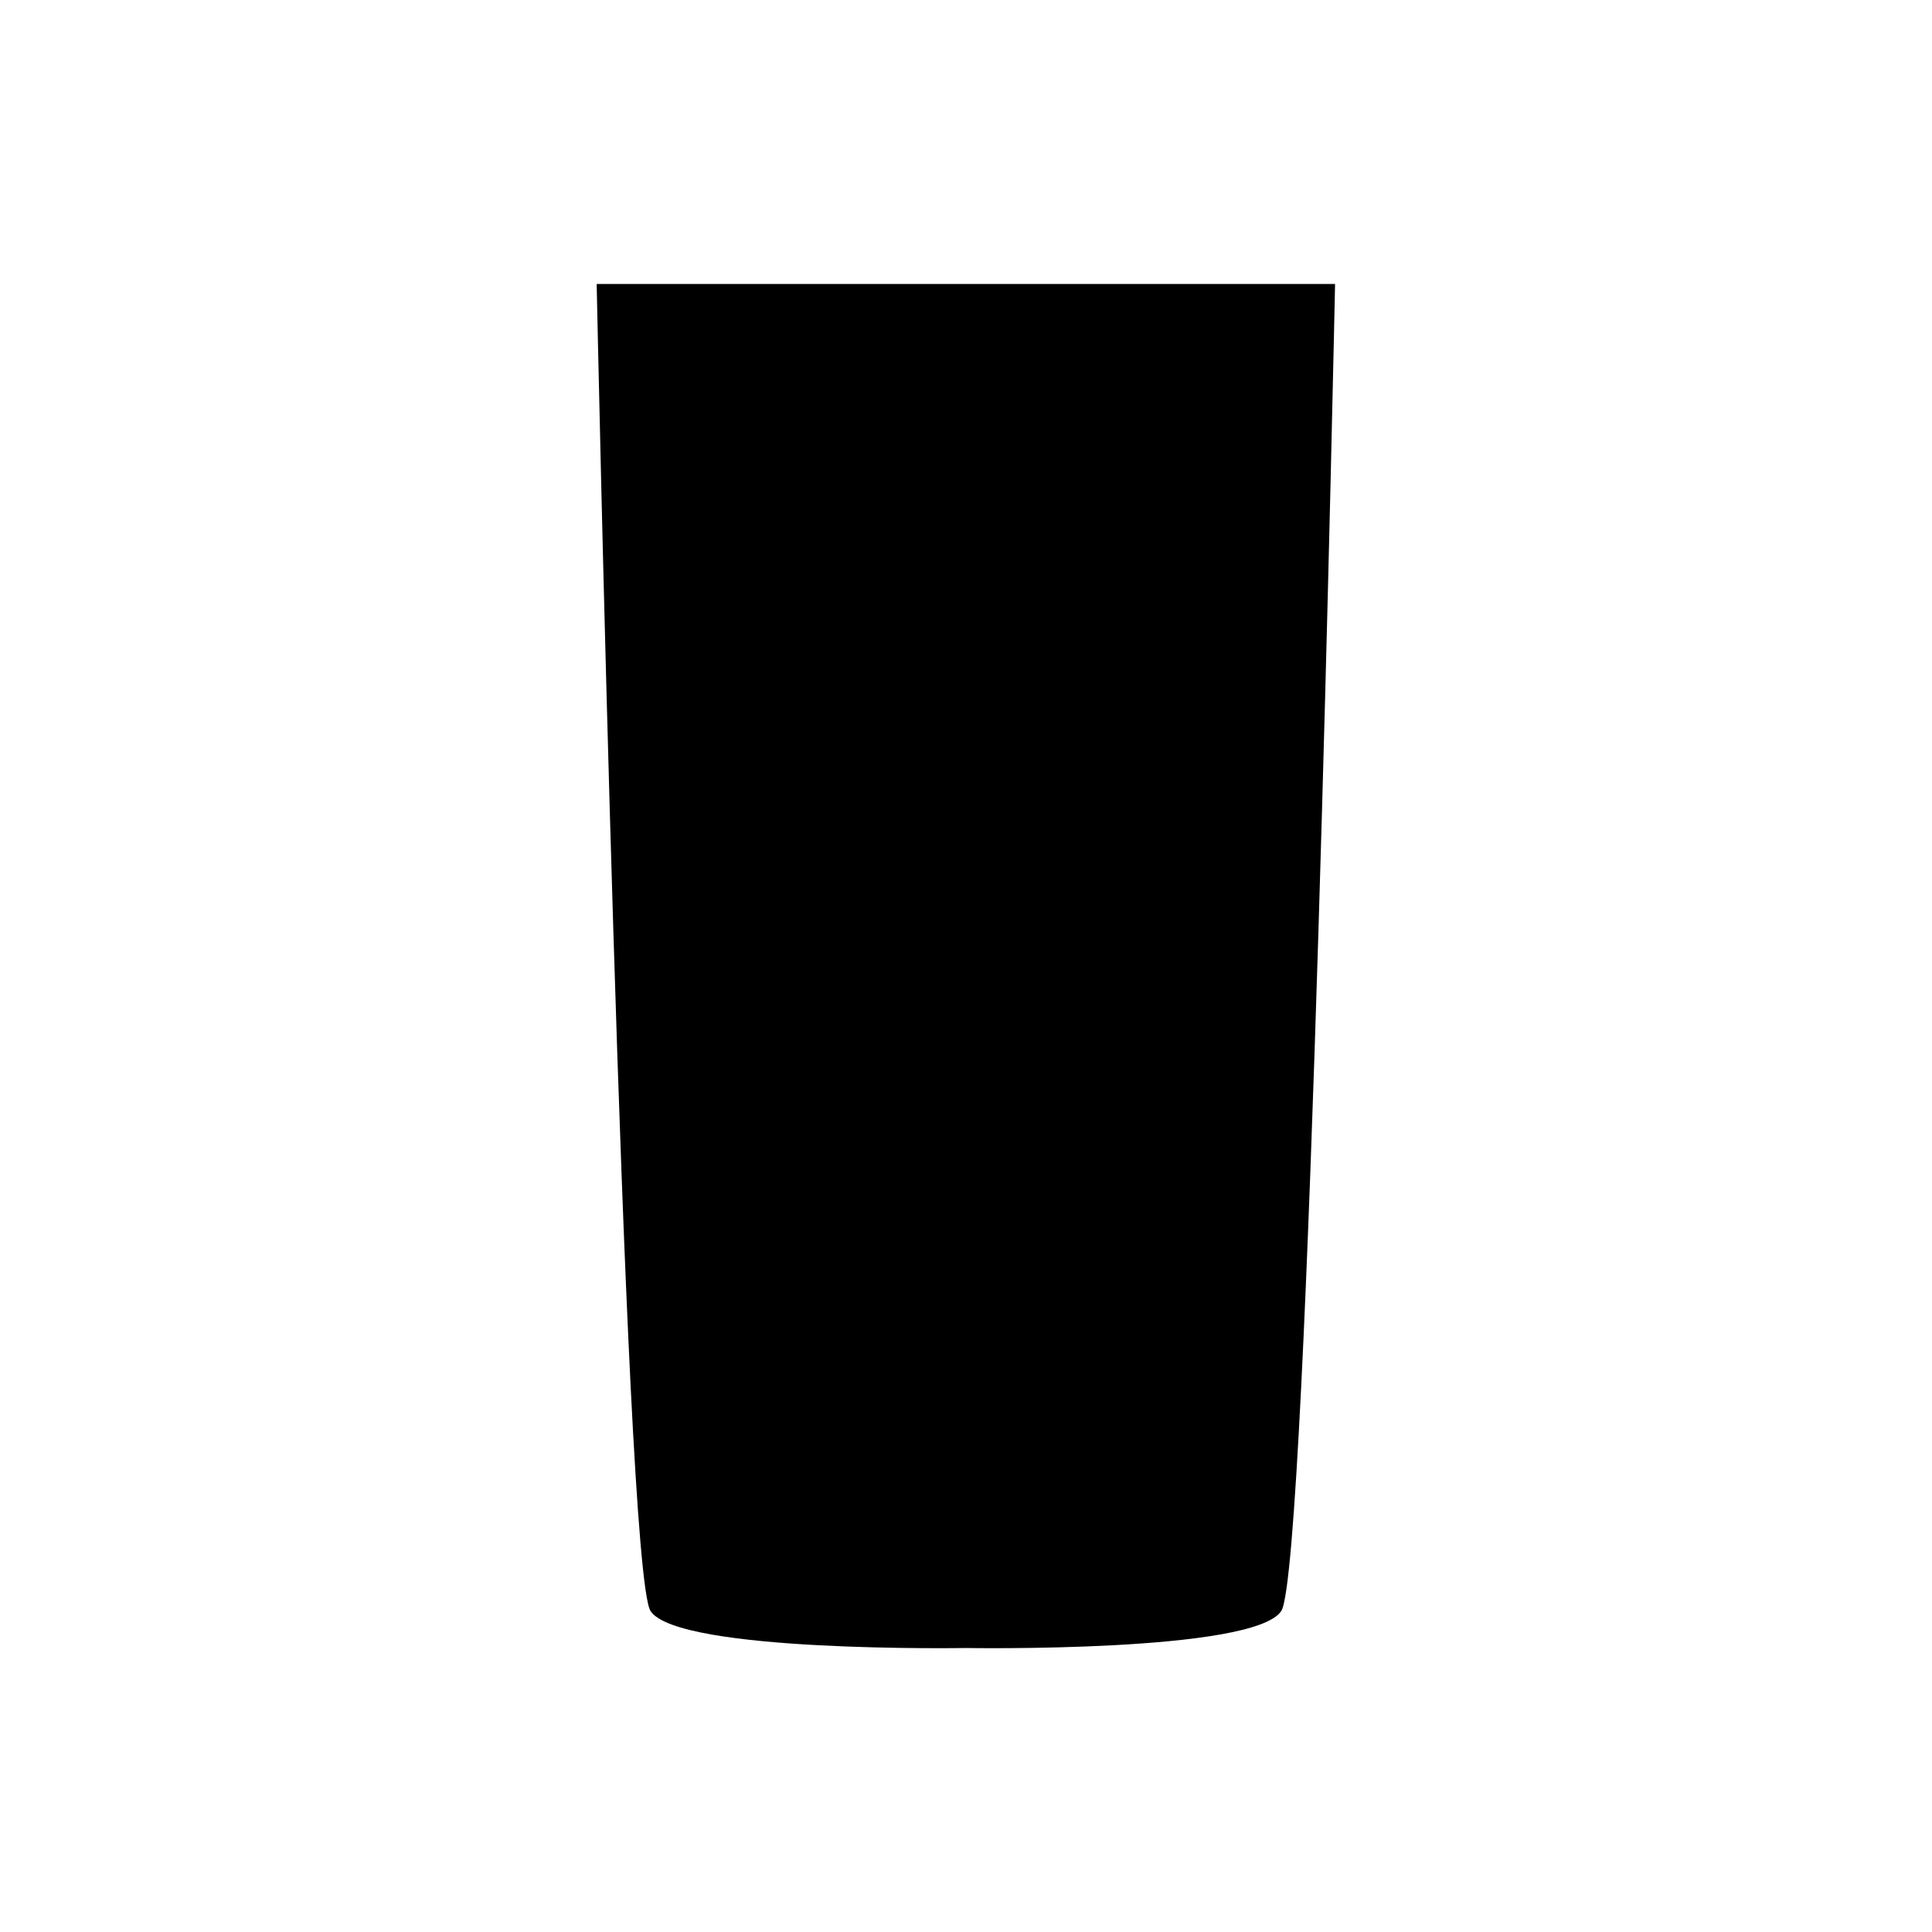
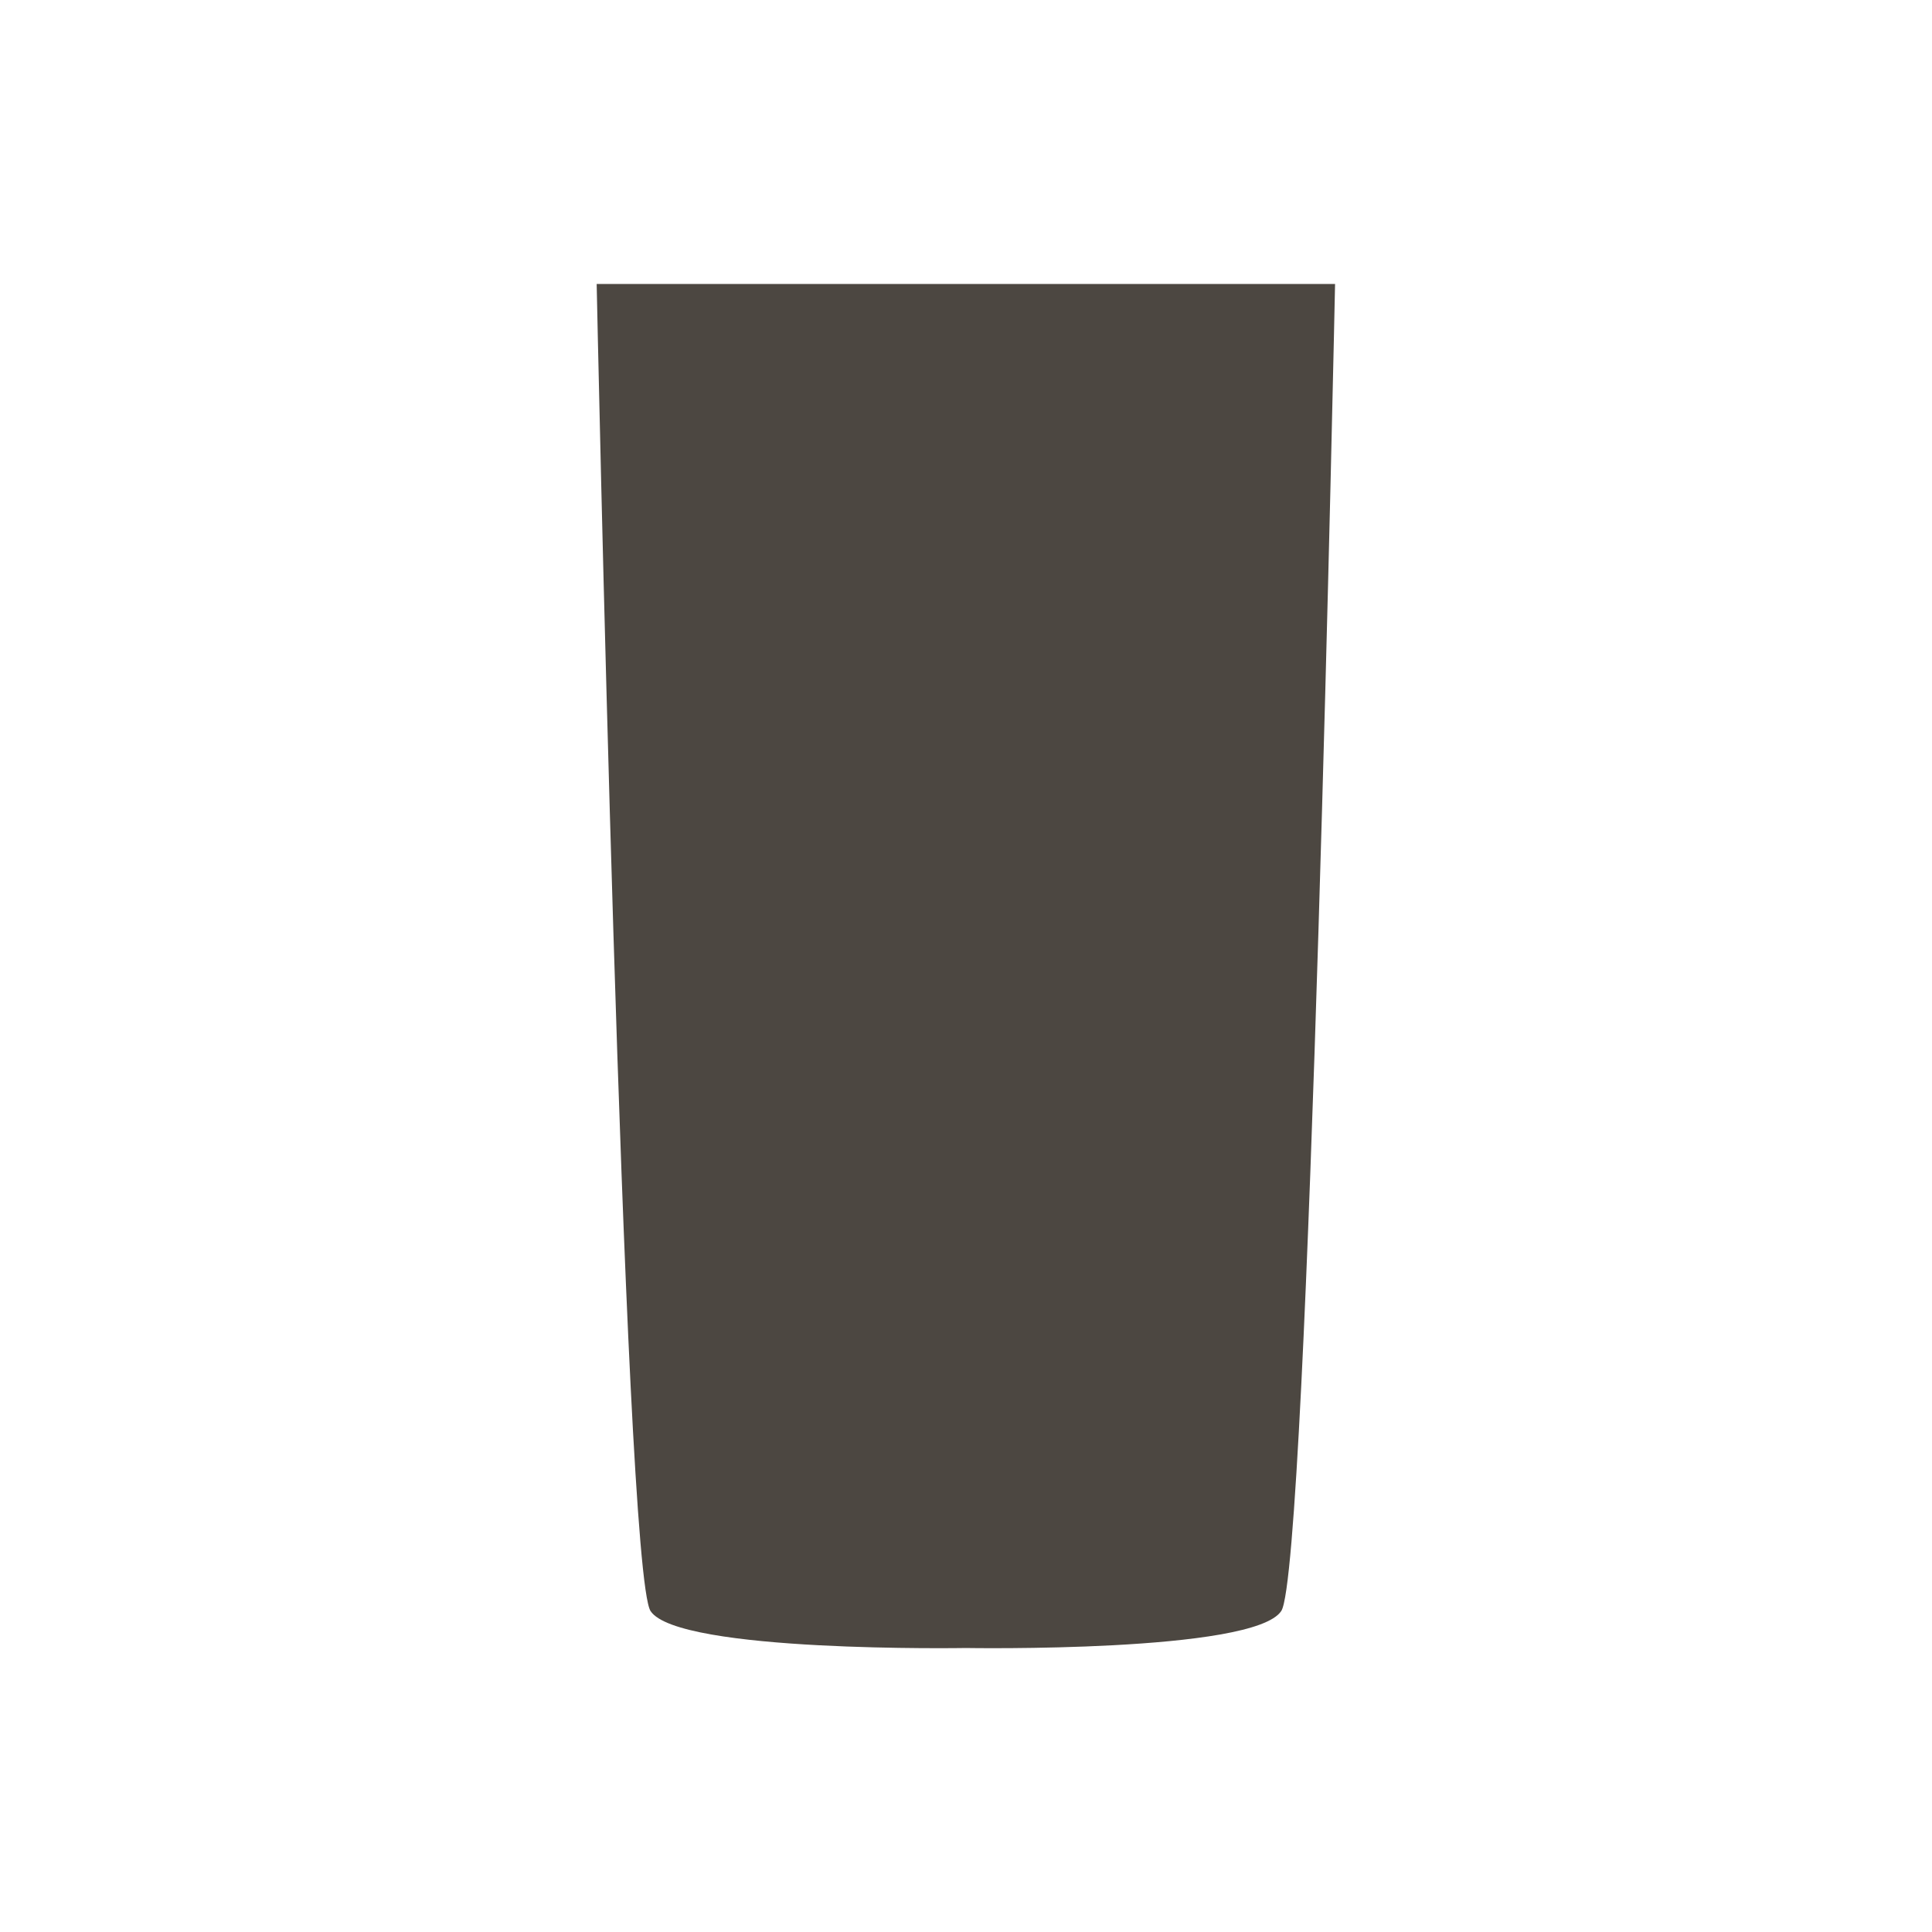
- <svg xmlns="http://www.w3.org/2000/svg" width="13.229mm" height="13.229mm" viewBox="0 0 13.229 13.229" version="1.1" id="svg1">
+ <svg xmlns="http://www.w3.org/2000/svg" preserveAspectRatio="xMidYMid meet" width="13.229mm" height="13.229mm" viewBox="0 0 13.229 13.229" version="1.1" id="svg1">
  <defs id="defs1">
    <clipPath clipPathUnits="userSpaceOnUse" id="clipPath2">
-       <rect style="fill:currentColor;fill-opacity:1;stroke:none;stroke-width:0.799;stroke-linejoin:bevel;stroke-miterlimit:0;paint-order:fill markers stroke" id="rect3" width="7.187" height="9.934" x="59.994" y="51.503" />
+       <rect style="fill:#4C4741;fill-opacity:1;stroke:none;stroke-width:0.799;stroke-linejoin:bevel;stroke-miterlimit:0;paint-order:fill markers stroke" id="rect3" width="7.187" height="9.934" x="59.994" y="51.503" />
    </clipPath>
  </defs>
  <g id="layer1" transform="translate(-60.56641,-43.2406)">
-     <rect style="fill:currentColor;fill-opacity:1;stroke:none;stroke-width:0.718;stroke-linejoin:bevel;stroke-miterlimit:0;paint-order:fill markers stroke" id="rect1" width="13.229" height="13.229" x="86.917" y="54.919" ry="0" />
-     <path fill="currentColor" d="m 67.181,54.525 c 0,0 -1.972,0.034 -2.16,-0.253 -0.187,-0.288 -0.369,-9.087 -0.369,-9.087 h 5.056 c 0,0 -0.181,8.798 -0.368,9.086 -0.187,0.288 -2.16,0.254 -2.16,0.254 z" id="path18" style="stroke-width:0.529" />
+     <rect style="fill:#4C4741;fill-opacity:1;stroke:none;stroke-width:0.718;stroke-linejoin:bevel;stroke-miterlimit:0;paint-order:fill markers stroke" id="rect1" width="13.229" height="13.229" x="86.917" y="54.919" ry="0" />
+     <path fill="#4C4741" d="m 67.181,54.525 c 0,0 -1.972,0.034 -2.16,-0.253 -0.187,-0.288 -0.369,-9.087 -0.369,-9.087 h 5.056 c 0,0 -0.181,8.798 -0.368,9.086 -0.187,0.288 -2.16,0.254 -2.16,0.254 z" id="path18" style="stroke-width:0.529" />
  </g>
</svg>
